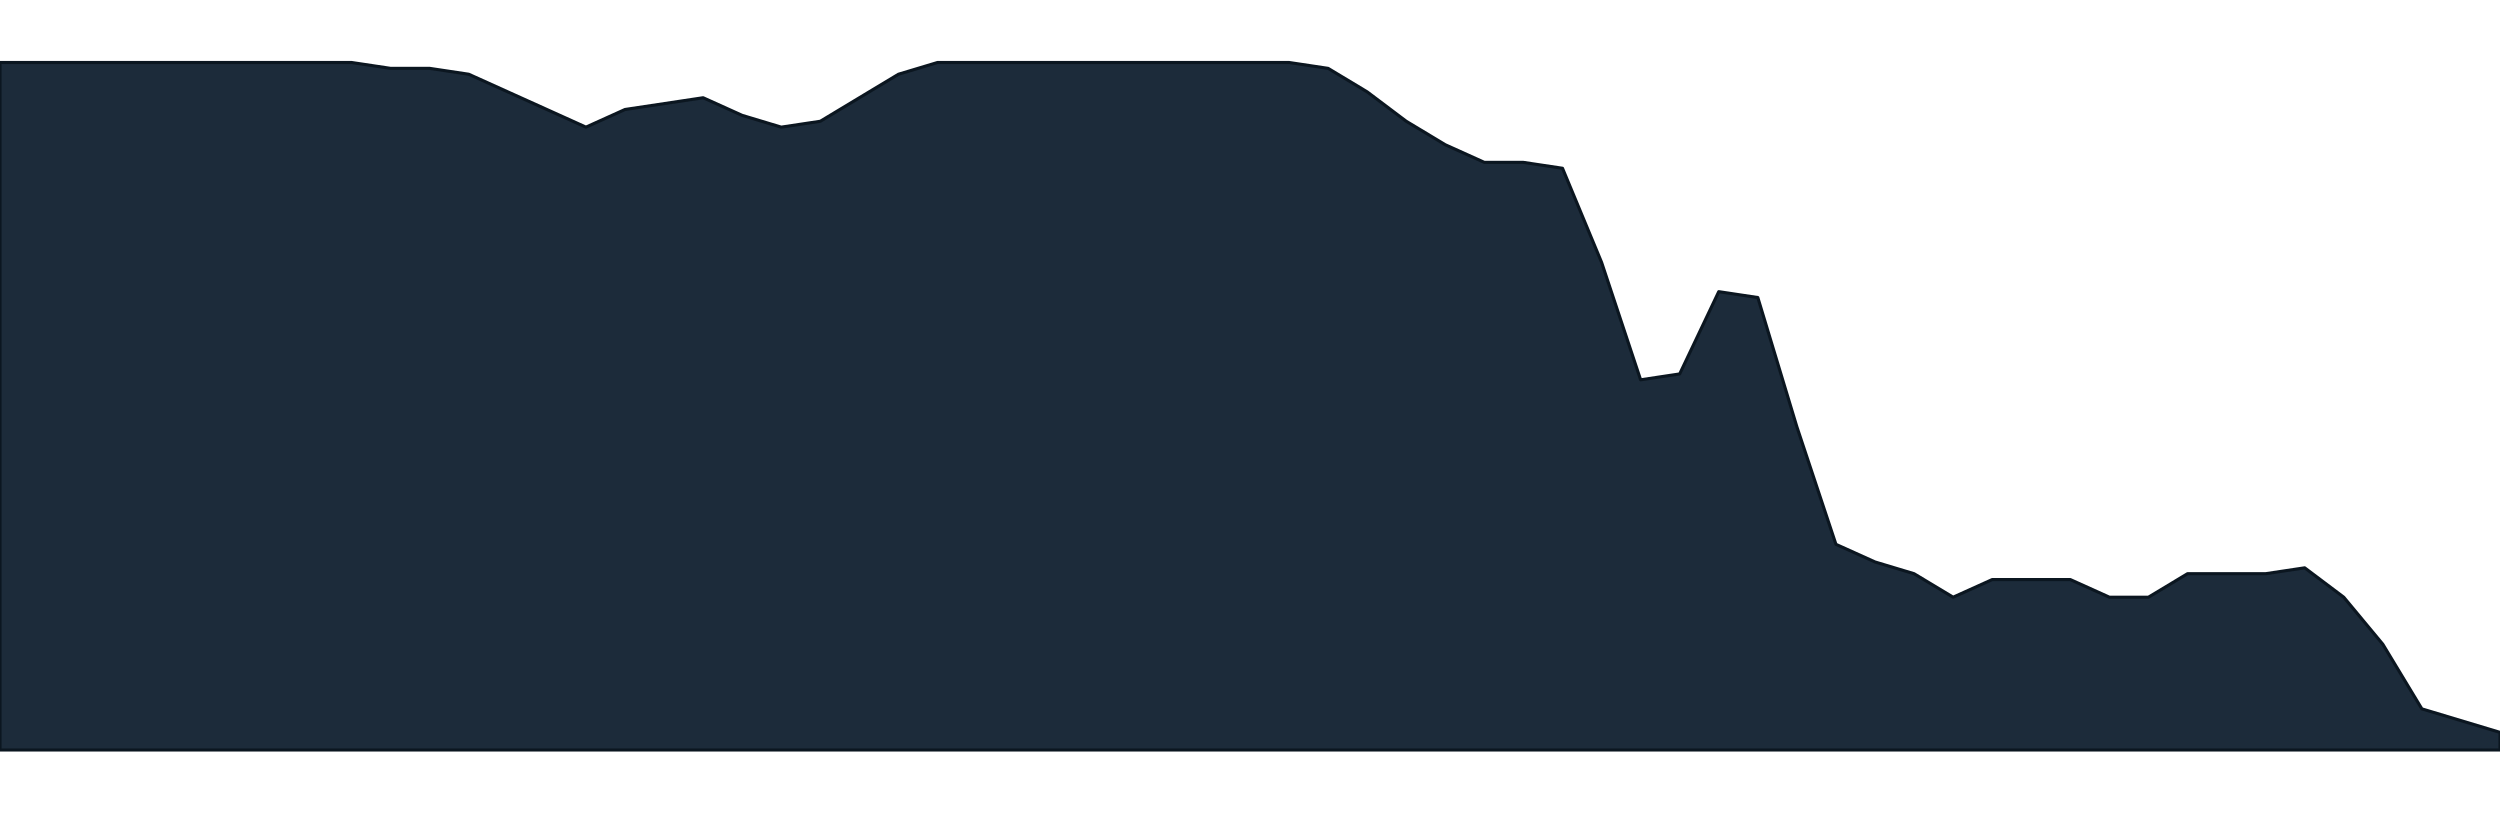
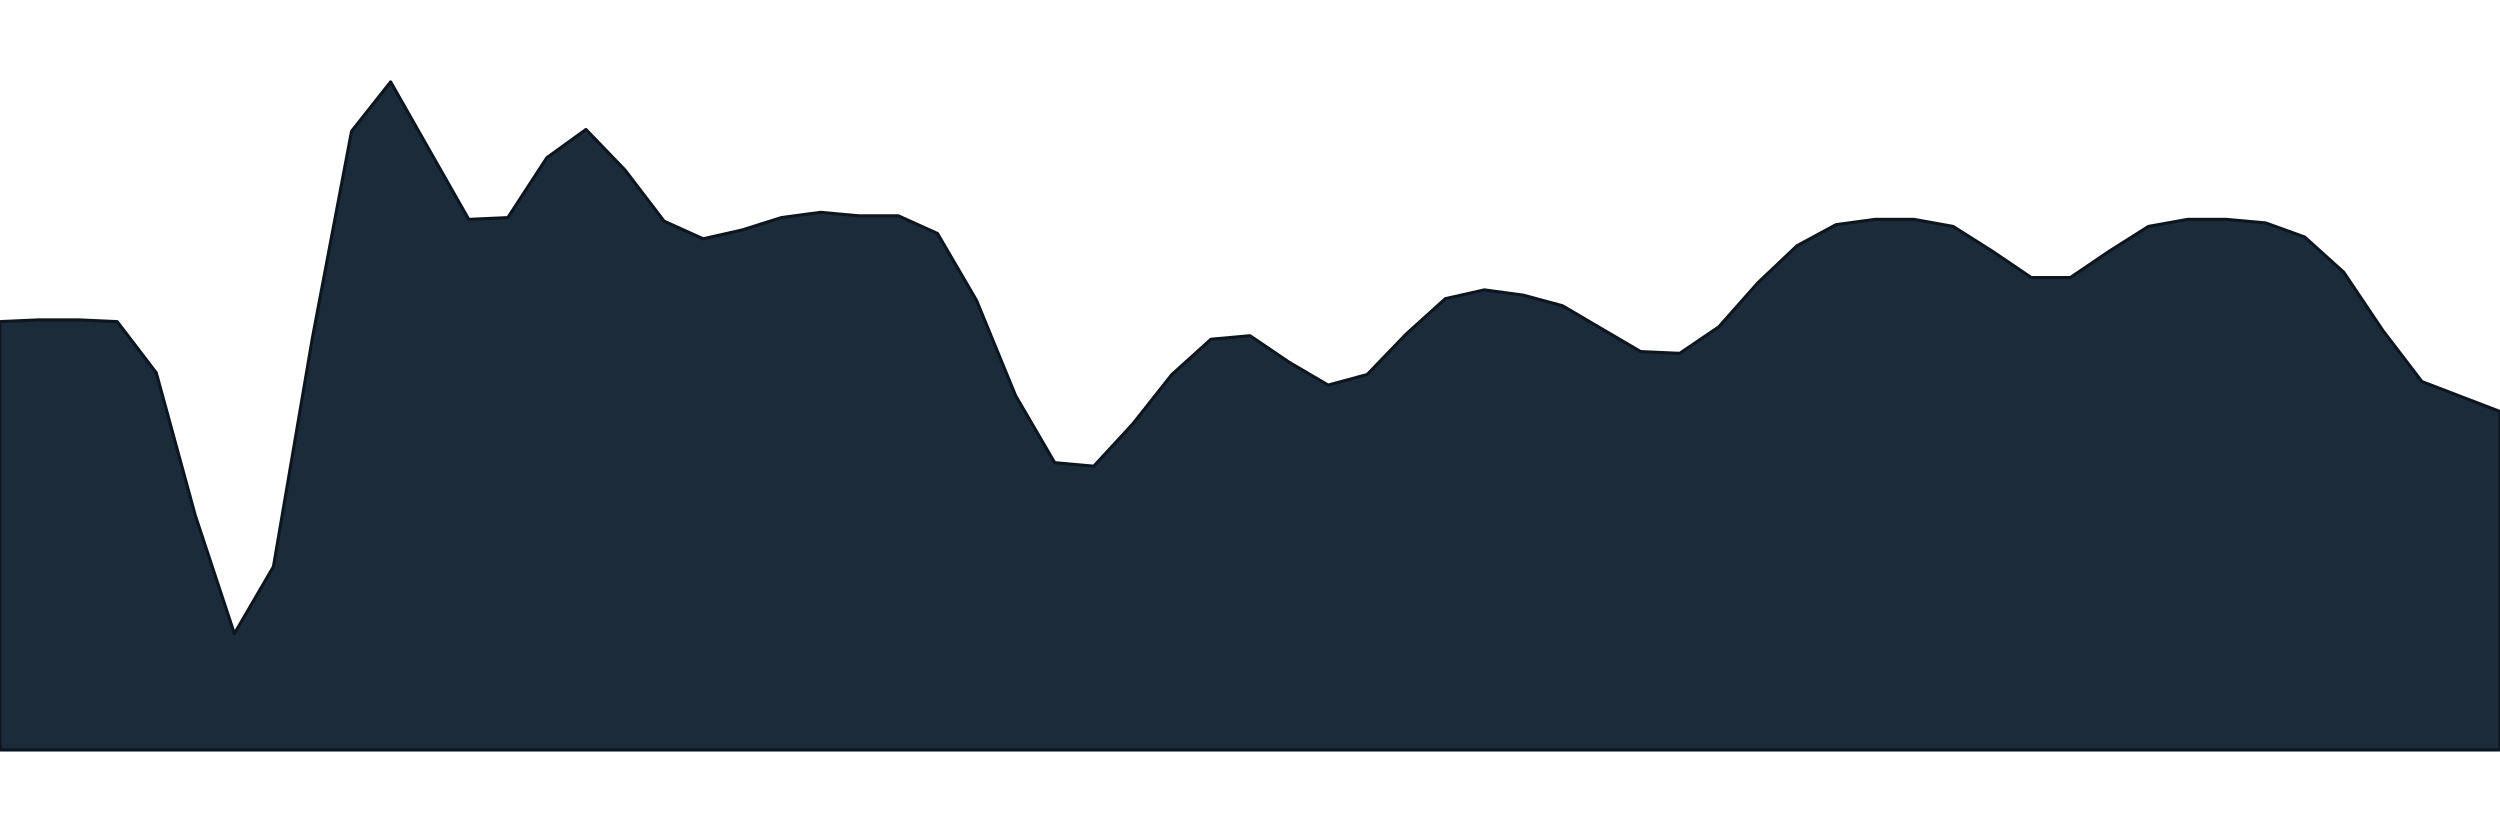
<svg xmlns="http://www.w3.org/2000/svg" viewBox="0 0 1200 400" role="img" aria-label="Silhouette of spk-6.8 from E">
-   <path d="M0 360 L0 30 L18.75 30 L37.5 30 L56.25 30 L75 30 L93.75 30 L112.5 30 L131.25 30 L150 30 L168.75 30 L187.5 32.82 L206.25 32.82 L225 35.64 L243.75 44.1 L262.5 52.56 L281.25 61.03 L300 52.56 L318.75 49.74 L337.5 46.92 L356.25 55.38 L375 61.03 L393.75 58.21 L412.5 46.92 L431.25 35.64 L450 30 L468.75 30 L487.5 30 L506.25 30 L525 30 L543.75 30 L562.5 30 L581.25 30 L600 30 L618.75 30 L637.5 32.82 L656.25 44.1 L675 58.21 L693.75 69.49 L712.5 77.95 L731.25 77.95 L750 80.77 L768.75 125.9 L787.5 182.31 L806.25 179.49 L825 140 L843.75 142.82 L862.5 204.87 L881.25 261.28 L900 269.74 L918.75 275.38 L937.5 286.66 L956.25 278.2 L975 278.2 L993.75 278.2 L1012.5 286.66 L1031.25 286.66 L1050 275.38 L1068.75 275.38 L1087.5 275.38 L1106.25 272.56 L1125 286.66 L1143.75 309.23 L1162.5 340.26 L1200 351.54 L1200 360 L1200 360 L0 360 Z" fill="#1c2b3a" fill-opacity="1" stroke="#0b1620" stroke-width="1.5" stroke-linejoin="round" />
+   <path d="M0 360 L0 154.38 L18.75 153.54 L37.5 153.54 L56.25 154.38 L75 178.92 L93.75 247.46 L112.5 304.15 L131.25 272 L150 162 L168.75 63 L187.5 39.31 L206.25 72.31 L225 105.31 L243.75 104.46 L262.5 75.69 L281.25 62.15 L300 81.61 L318.75 106.15 L337.5 114.62 L356.25 110.39 L375 104.46 L393.75 101.92 L412.5 103.61 L431.25 103.61 L450 112.08 L468.75 144.23 L487.5 189.93 L506.25 222.08 L525 223.77 L543.75 203.46 L562.5 179.77 L581.25 162.84 L600 161.15 L618.75 173.85 L637.5 184.85 L656.25 179.77 L675 160.31 L693.75 143.38 L712.5 139.15 L731.25 141.69 L750 146.77 L768.75 157.77 L787.5 168.77 L806.25 169.61 L825 156.92 L843.75 135.77 L862.5 118 L881.25 107.85 L900 105.31 L918.75 105.31 L937.5 108.69 L956.25 120.54 L975 133.23 L993.75 133.23 L1012.5 120.54 L1031.25 108.69 L1050 105.31 L1068.75 105.31 L1087.5 107 L1106.25 113.77 L1125 130.69 L1143.75 158.61 L1162.5 183.15 L1200 197.54 L1200 360 L1200 360 L0 360 Z" fill="#1c2b3a" fill-opacity="1" stroke="#0b1620" stroke-width="1.5" stroke-linejoin="round" />
</svg>
